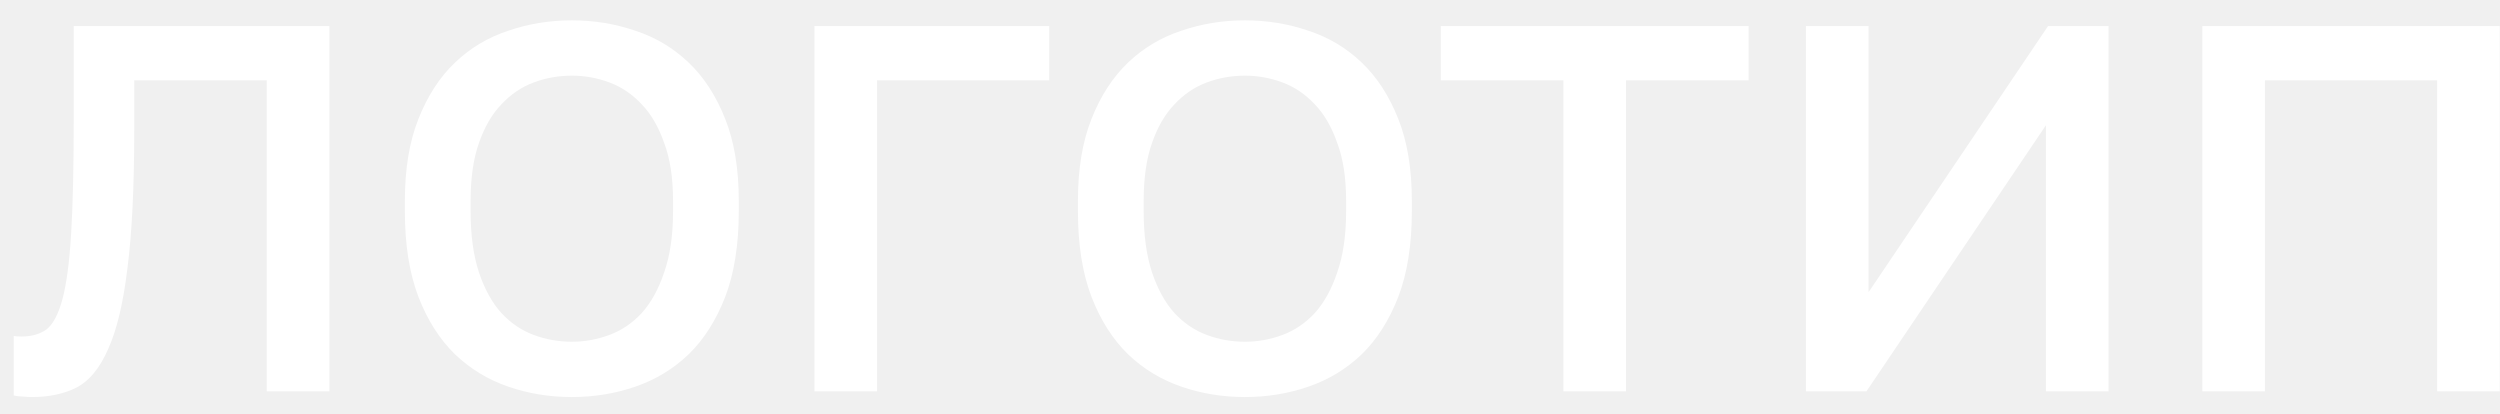
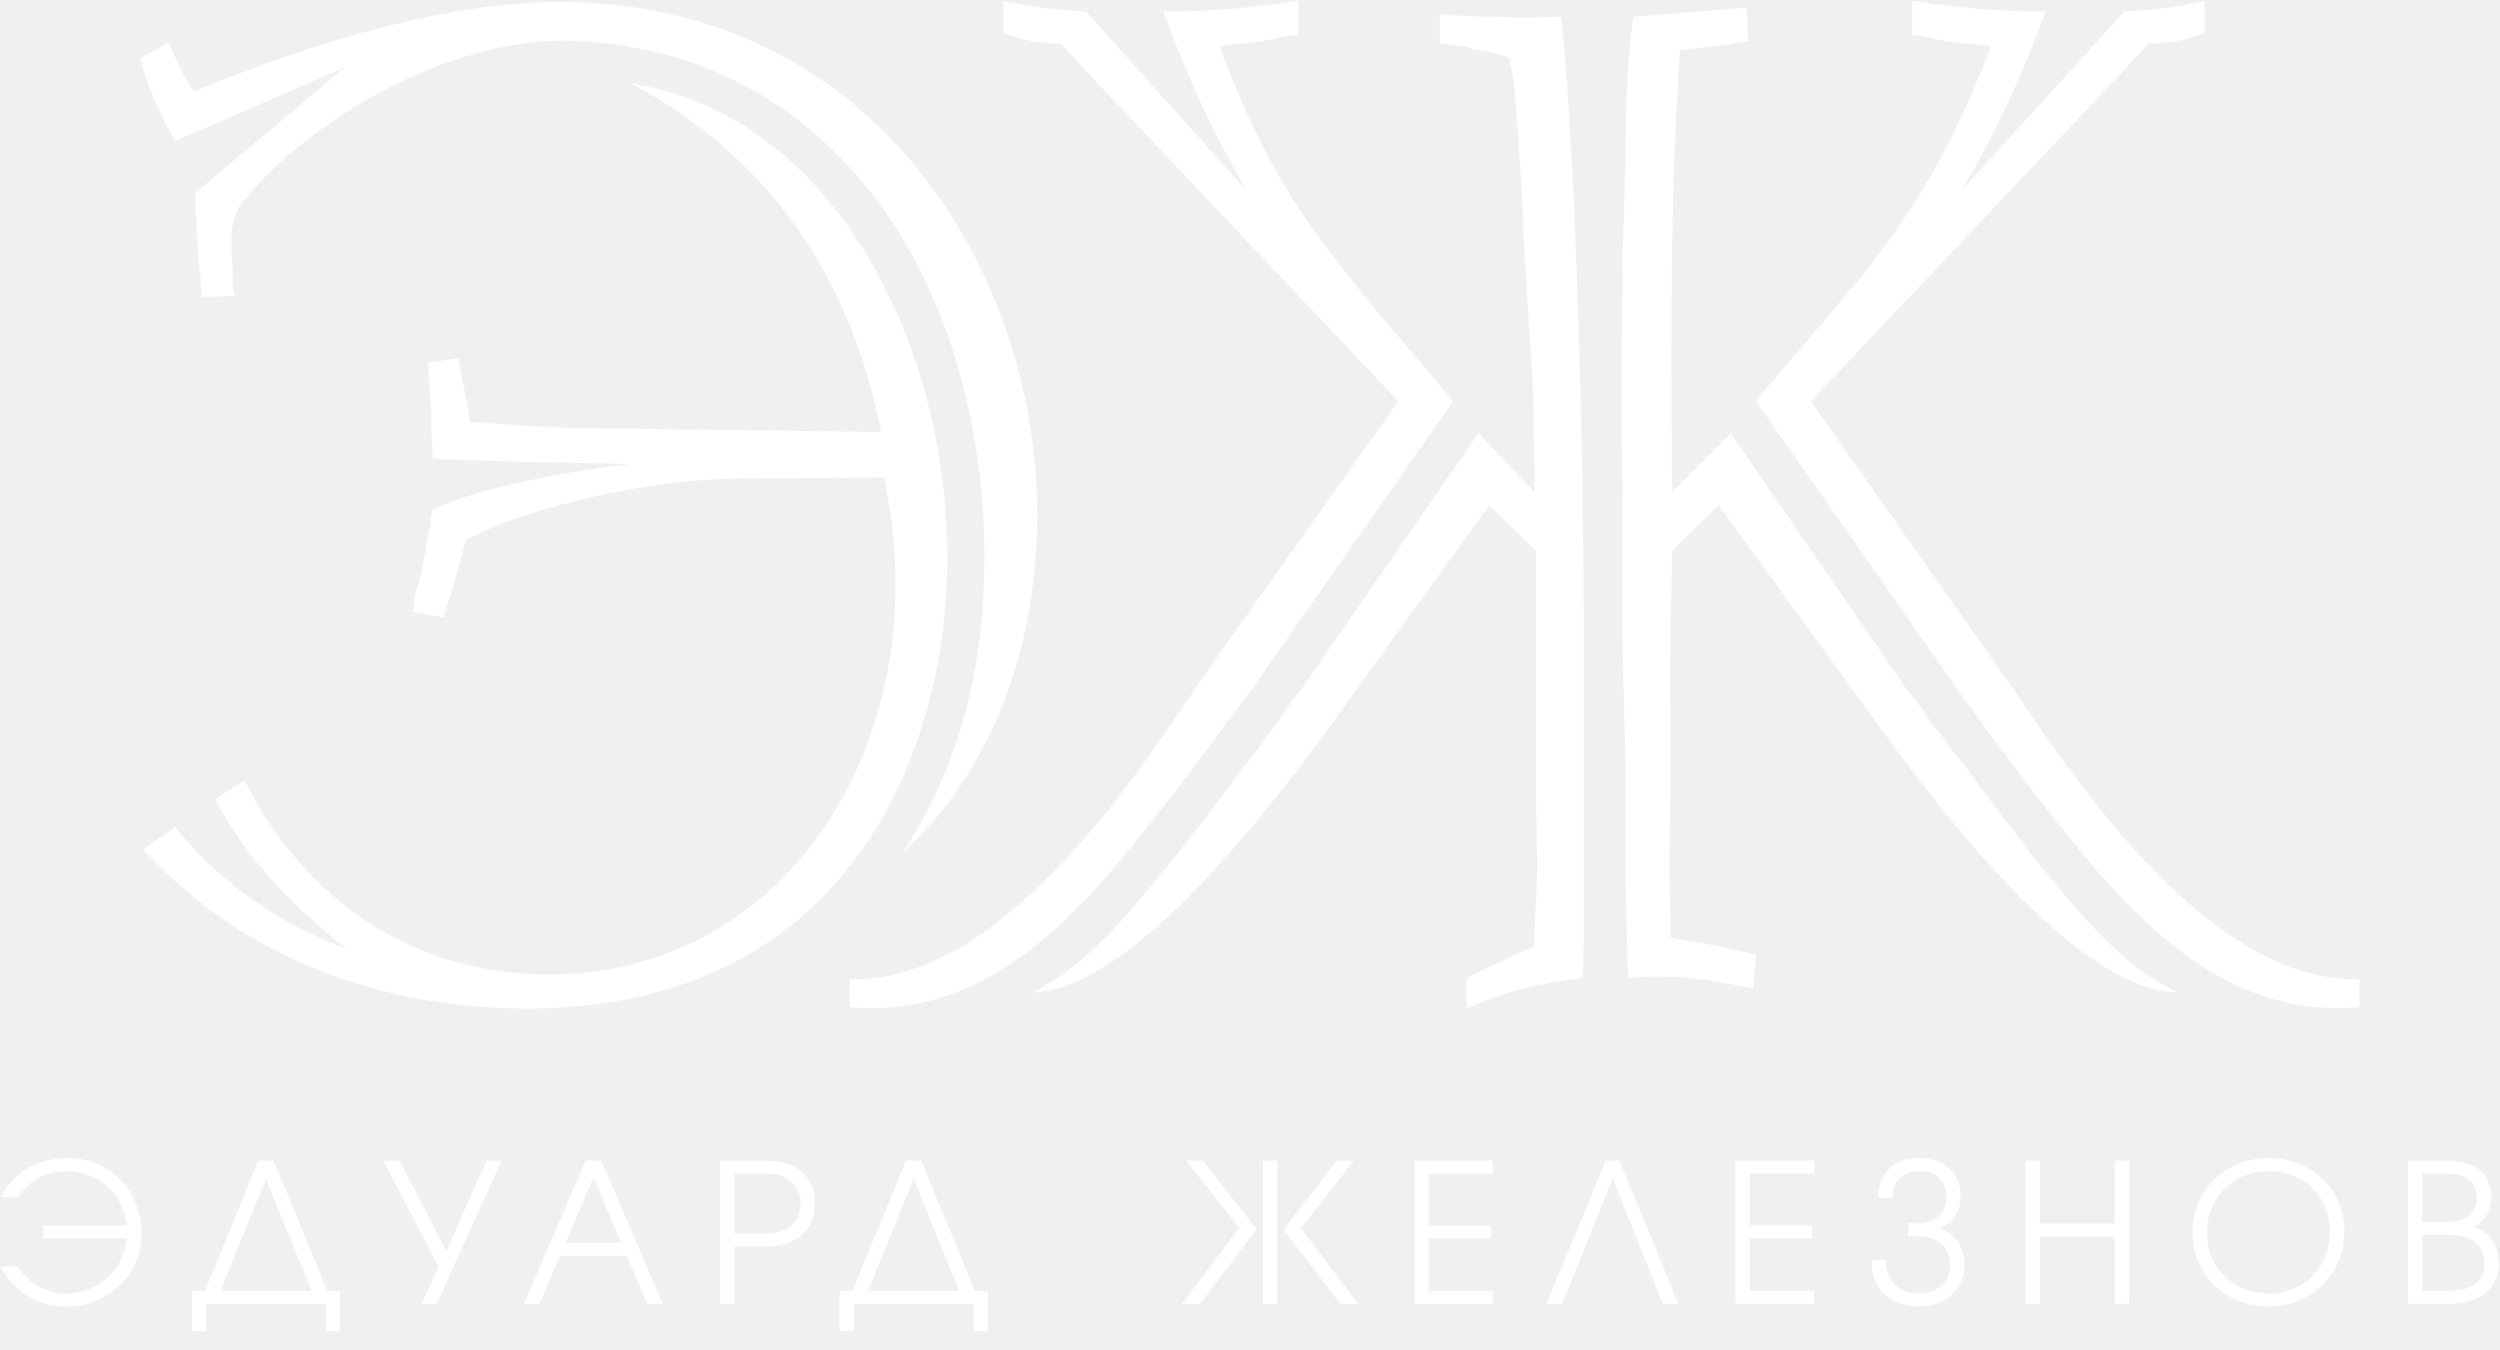
- <svg xmlns="http://www.w3.org/2000/svg" width="115" height="19" viewBox="0 0 115 19" fill="none">
-   <path d="M1.471 18.264C1.343 18.264 1.199 18.256 1.039 18.24C0.895 18.24 0.759 18.224 0.631 18.192V15.456C0.711 15.472 0.831 15.48 0.991 15.48C1.439 15.48 1.815 15.376 2.119 15.168C2.423 14.944 2.671 14.488 2.863 13.8C3.055 13.096 3.191 12.088 3.271 10.776C3.351 9.464 3.391 7.712 3.391 5.52V1.2H15.151V18H12.271V3.696H6.175V6C6.175 8.608 6.071 10.72 5.863 12.336C5.671 13.936 5.375 15.176 4.975 16.056C4.591 16.936 4.103 17.528 3.511 17.832C2.935 18.12 2.255 18.264 1.471 18.264ZM26.304 18.264C25.28 18.264 24.304 18.104 23.376 17.784C22.448 17.464 21.632 16.968 20.928 16.296C20.224 15.608 19.664 14.728 19.248 13.656C18.832 12.568 18.624 11.256 18.624 9.72V9.24C18.624 7.768 18.832 6.512 19.248 5.472C19.664 4.416 20.224 3.552 20.928 2.88C21.632 2.208 22.448 1.72 23.376 1.416C24.304 1.096 25.28 0.936 26.304 0.936C27.328 0.936 28.304 1.096 29.232 1.416C30.16 1.72 30.976 2.208 31.68 2.88C32.384 3.552 32.944 4.416 33.36 5.472C33.776 6.512 33.984 7.768 33.984 9.24V9.72C33.984 11.256 33.776 12.568 33.36 13.656C32.944 14.728 32.384 15.608 31.68 16.296C30.976 16.968 30.16 17.464 29.232 17.784C28.304 18.104 27.328 18.264 26.304 18.264ZM26.304 15.72C26.896 15.72 27.472 15.616 28.032 15.408C28.592 15.2 29.088 14.864 29.52 14.4C29.952 13.92 30.296 13.296 30.552 12.528C30.824 11.76 30.96 10.824 30.96 9.72V9.24C30.96 8.184 30.824 7.296 30.552 6.576C30.296 5.84 29.952 5.248 29.52 4.8C29.088 4.336 28.592 4 28.032 3.792C27.472 3.584 26.896 3.48 26.304 3.48C25.696 3.48 25.112 3.584 24.552 3.792C23.992 4 23.496 4.336 23.064 4.8C22.632 5.248 22.288 5.84 22.032 6.576C21.776 7.296 21.648 8.184 21.648 9.24V9.72C21.648 10.824 21.776 11.76 22.032 12.528C22.288 13.296 22.632 13.92 23.064 14.4C23.496 14.864 23.992 15.2 24.552 15.408C25.112 15.616 25.696 15.72 26.304 15.72ZM37.464 1.2H48.264V3.696H40.344V18H37.464V1.2ZM57.265 18.264C56.241 18.264 55.265 18.104 54.337 17.784C53.409 17.464 52.593 16.968 51.889 16.296C51.185 15.608 50.625 14.728 50.209 13.656C49.793 12.568 49.585 11.256 49.585 9.72V9.24C49.585 7.768 49.793 6.512 50.209 5.472C50.625 4.416 51.185 3.552 51.889 2.88C52.593 2.208 53.409 1.72 54.337 1.416C55.265 1.096 56.241 0.936 57.265 0.936C58.289 0.936 59.265 1.096 60.193 1.416C61.121 1.72 61.937 2.208 62.641 2.88C63.345 3.552 63.905 4.416 64.321 5.472C64.737 6.512 64.945 7.768 64.945 9.24V9.72C64.945 11.256 64.737 12.568 64.321 13.656C63.905 14.728 63.345 15.608 62.641 16.296C61.937 16.968 61.121 17.464 60.193 17.784C59.265 18.104 58.289 18.264 57.265 18.264ZM57.265 15.72C57.857 15.72 58.433 15.616 58.993 15.408C59.553 15.2 60.049 14.864 60.481 14.4C60.913 13.92 61.257 13.296 61.513 12.528C61.785 11.76 61.921 10.824 61.921 9.72V9.24C61.921 8.184 61.785 7.296 61.513 6.576C61.257 5.84 60.913 5.248 60.481 4.8C60.049 4.336 59.553 4 58.993 3.792C58.433 3.584 57.857 3.48 57.265 3.48C56.657 3.48 56.073 3.584 55.513 3.792C54.953 4 54.457 4.336 54.025 4.8C53.593 5.248 53.249 5.84 52.993 6.576C52.737 7.296 52.609 8.184 52.609 9.24V9.72C52.609 10.824 52.737 11.76 52.993 12.528C53.249 13.296 53.593 13.92 54.025 14.4C54.457 14.864 54.953 15.2 55.513 15.408C56.073 15.616 56.657 15.72 57.265 15.72ZM71.916 3.696H66.276V1.2H80.436V3.696H74.796V18H71.916V3.696ZM83.074 1.2H85.954V13.44L94.21 1.2H96.994V18H94.114V5.76L85.858 18H83.074V1.2ZM101.308 1.2H114.988V18H112.108V3.696H104.188V18H101.308V1.2Z" fill="white" />
+ <svg xmlns="http://www.w3.org/2000/svg" width="100" height="54" viewBox="0 0 100 54" fill="none">
+   <g clip-path="url(#clip0_600_22)">
+     <path fill-rule="evenodd" clip-rule="evenodd" d="M0.044 47.888C0.525 46.898 1.482 46.324 2.686 46.324C4.699 46.324 5.662 47.943 5.662 49.278C5.662 51.029 4.327 52.259 2.637 52.259C1.515 52.259 0.558 51.663 0.022 50.662H0.7C1.16 51.4 1.947 51.74 2.637 51.74C3.862 51.74 4.945 50.859 5.071 49.535H1.723V49.015H5.071C4.934 47.806 3.988 46.844 2.68 46.844C1.909 46.844 1.154 47.172 0.728 47.888H0.044ZM13.091 51.641H13.605V53.244H13.036V52.161H8.244V53.244H7.675V51.641H8.195L10.328 46.428H10.952L13.091 51.641ZM12.467 51.641L10.64 47.161L8.813 51.641H12.467ZM17.462 52.161H16.865L17.544 50.662L15.334 46.428H15.985L17.85 50.044L19.464 46.428H20.06L17.462 52.161ZM23.424 46.428H24.064L26.515 52.161H25.897L25.071 50.235H22.401L21.576 52.161H20.957L23.424 46.428ZM24.841 49.715L23.742 47.09L22.626 49.715H24.841ZM28.807 46.428H30.618C32.303 46.428 32.593 47.495 32.593 48.145C32.593 48.999 32.068 49.858 30.618 49.858H29.382V52.161H28.807V46.428ZM29.382 49.338H30.629C31.652 49.338 32.024 48.742 32.024 48.145C32.024 47.533 31.652 46.942 30.629 46.942H29.382V49.338ZM38.993 51.641H39.513V53.244H38.939V52.161H34.152V53.244H33.578V51.641H34.097L36.236 46.428H36.855L38.993 51.641ZM38.375 51.641L36.548 47.161L34.721 51.641H38.375ZM51.089 46.428V52.161H50.514V46.428H51.089ZM47.992 52.161H47.281L49.562 49.114L47.451 46.428H48.129L50.263 49.169L47.992 52.161ZM53.474 46.428H54.157L52.04 49.119L54.327 52.161H53.616L51.346 49.174L53.474 46.428ZM56.57 46.428H59.715V46.942H57.144V49.015H59.633V49.53H57.144V51.641H59.715V52.161H56.57V46.428ZM67.139 52.155H66.51L64.508 47.144L62.484 52.155H61.855L64.234 46.428H64.776L67.139 52.155ZM69.42 46.422H72.566V46.937H69.989V49.01H72.478V49.524H69.989V51.636H72.566V52.155H69.42V46.422ZM76.778 46.318C77.965 46.318 78.43 47.112 78.43 47.861C78.43 48.556 78.009 48.955 77.56 49.152C78.228 49.327 78.583 49.913 78.583 50.596C78.583 51.433 78.003 52.254 76.734 52.254C75.432 52.254 74.803 51.34 74.863 50.399H75.438C75.416 51.067 75.804 51.734 76.734 51.734C77.582 51.734 78.009 51.236 78.009 50.613C78.009 50 77.631 49.447 76.679 49.447H76.335V48.928H76.679C77.637 48.928 77.856 48.304 77.856 47.856C77.856 47.434 77.609 46.838 76.789 46.838C76.034 46.838 75.684 47.363 75.7 47.916H75.126C75.104 47.117 75.607 46.318 76.778 46.318ZM81.023 46.422H81.597V48.944H84.595V46.422H85.17V52.15H84.595V49.464H81.597V52.15H81.023V46.422ZM93.775 49.261C93.775 50.979 92.445 52.259 90.739 52.259C89.048 52.259 87.702 51.029 87.702 49.305C87.702 47.587 89.037 46.324 90.739 46.324C92.451 46.324 93.775 47.555 93.775 49.261ZM93.2 49.261C93.2 47.834 92.128 46.844 90.749 46.844C89.344 46.844 88.277 47.883 88.277 49.305C88.277 50.749 89.365 51.74 90.749 51.74C92.139 51.74 93.2 50.695 93.2 49.261ZM96.318 46.422H97.752C98.348 46.422 99.65 46.493 99.65 47.938C99.65 48.556 99.261 48.895 98.961 49.081C99.672 49.289 99.956 49.94 99.956 50.536C99.956 50.99 99.765 52.155 97.888 52.155H96.318V46.422ZM97.888 51.636C98.424 51.636 99.376 51.543 99.376 50.547C99.376 49.502 98.457 49.398 97.888 49.398H96.893V51.636H97.888ZM97.746 48.879C98.228 48.879 99.07 48.797 99.07 47.91C99.07 46.969 98.167 46.942 97.746 46.942H96.887V48.879H97.746Z" fill="white" />
+     <path d="M8.074 11.887C8.074 11.723 8.02 11.51 8.02 11.247C8.02 10.87 7.916 10.443 7.916 10.071C7.916 9.644 7.861 9.267 7.861 8.895C7.806 8.468 7.806 8.096 7.806 7.719L13.786 2.702L7.008 5.64C6.417 4.623 5.832 3.342 5.618 2.33L6.74 1.69C7.166 2.702 7.538 3.397 7.752 3.665C16.083 0.191 21.045 0.033 22.861 0.088C35.087 0.356 41.603 10.979 41.493 20.908C41.335 28.972 37.385 32.976 36.105 34.097C37.867 31.428 39.573 27.473 39.36 21.231C38.879 10.016 32.527 2.008 22.971 1.636C17.79 1.422 11.969 5.104 9.568 8.255C9.251 8.895 9.251 9.322 9.251 10.016C9.3 10.388 9.3 10.711 9.3 11.083C9.3 11.351 9.3 11.565 9.409 11.833L8.074 11.887ZM17.735 24.699L16.51 24.486C16.565 24.272 16.565 24.004 16.614 23.736C16.774 23.31 16.882 22.883 16.936 22.456C17.046 21.975 17.095 21.499 17.205 21.067C17.205 20.804 17.259 20.591 17.308 20.378C19.234 19.469 22.861 18.829 25.263 18.561C19.606 18.452 18.271 18.397 17.308 18.348C17.308 17.866 17.259 17.494 17.259 17.117C17.259 16.745 17.259 16.373 17.205 15.996C17.205 15.569 17.15 14.874 17.095 14.502L18.326 14.344C18.326 14.612 18.594 15.41 18.807 16.904C18.966 16.904 19.179 16.904 19.338 16.904C19.765 16.958 20.301 16.958 20.728 17.013C21.154 17.068 21.636 17.068 22.062 17.068C22.38 17.117 22.648 17.117 22.861 17.117L35.246 17.281C34.289 12.369 31.723 6.816 25.263 3.342C34.447 4.787 39.147 16.422 37.599 26.034C36.368 33.348 31.723 40.29 21.154 40.345C17.899 40.345 11.061 39.754 5.728 33.988L7.008 33.08C8.02 34.365 10.208 36.603 13.84 37.938C10.476 35.268 9.196 33.135 8.611 31.958L9.781 31.214C11.012 33.72 14.322 38.528 21.1 38.955C31.242 39.541 37.653 29.666 35.356 19.092L29.48 19.147C26.171 19.147 21.045 20.268 18.643 21.603C18.326 22.67 18.113 23.578 17.735 24.699ZM60.471 38.26C60.635 38.151 60.903 38.047 61.165 37.938C61.22 37.938 61.275 37.888 61.379 37.834C61.379 37.298 61.379 36.816 61.433 36.286C61.543 34.524 61.433 32.708 61.433 30.892C61.433 29.076 61.433 27.155 61.433 25.339C61.433 24.218 61.433 23.151 61.433 22.029L59.568 20.213L53.37 28.813C46.007 39.01 42.587 39.65 41.307 39.699C43.228 38.687 44.458 37.462 47.128 34.097C48.036 32.976 48.835 31.909 49.688 30.733C50.06 30.306 50.438 29.825 50.755 29.343C50.968 29.076 51.236 28.649 51.45 28.381C51.608 28.167 51.772 27.905 51.931 27.741L59.136 17.33L61.379 19.683C61.379 18.348 61.329 17.013 61.329 15.733C61.22 13.649 61.061 11.674 60.952 9.59C60.903 7.615 60.739 5.585 60.58 3.556C60.525 3.129 60.471 2.702 60.367 2.33C59.885 2.117 59.513 2.062 58.922 1.958C58.66 1.849 58.392 1.849 58.124 1.794C57.91 1.794 57.801 1.745 57.587 1.745V0.569C58.818 0.673 59.781 0.673 59.995 0.673C61.061 0.728 62.128 0.673 62.451 0.673C63.091 6.92 63.353 19.201 63.353 25.717C63.353 27.584 63.353 29.451 63.353 31.318C63.353 33.029 63.353 34.737 63.353 36.444C63.353 37.298 63.353 38.206 63.304 39.114C61.592 39.327 60.208 39.65 58.66 40.345V39.114C59.19 38.846 59.781 38.583 60.471 38.26ZM71.953 14.021C72.752 13.113 73.55 12.101 74.409 11.138C76.22 8.791 77.877 6.493 79.639 1.849C79.371 1.794 79.103 1.794 78.84 1.745C78.463 1.745 78.145 1.69 77.768 1.636C77.451 1.581 77.183 1.477 76.756 1.422C76.652 1.422 76.543 1.422 76.488 1.368V0.033C79.267 0.46 80.919 0.46 81.827 0.46C80.492 4.092 79.054 6.652 78.463 7.615L84.978 0.46C85.99 0.41 87.062 0.301 88.184 0.033V1.318C87.434 1.636 86.685 1.745 85.941 1.745L84.606 3.184L72.434 16.05L80.175 27.051C82.418 30.252 88.02 39.327 94.376 39.169V40.29C89.141 40.717 85.618 37.194 81.882 32.385C81.083 31.373 80.334 30.306 79.535 29.289C79.158 28.758 78.786 28.222 78.414 27.741L70.241 16.05C70.777 15.356 71.362 14.716 71.953 14.021ZM69.923 1.636C69.338 1.745 68.643 1.849 67.199 2.008C66.827 7.56 66.827 12.418 66.882 19.683L69.229 17.33L76.384 27.741C76.597 27.905 76.701 28.167 76.915 28.381C77.079 28.649 77.341 29.076 77.609 29.343C77.932 29.825 78.304 30.306 78.676 30.733C79.48 31.909 80.388 32.976 81.187 34.097C83.911 37.462 85.088 38.687 87.112 39.699C85.728 39.65 82.308 39.01 74.995 28.813L68.747 20.213L66.882 22.029C66.882 22.992 66.827 24.004 66.827 25.022C66.772 26.833 66.827 28.758 66.827 30.574C66.827 31.958 66.772 33.348 66.772 34.737C66.772 35.7 66.827 36.554 66.827 37.511C67.095 37.566 68.961 37.834 70.241 38.206L70.137 39.541C68.266 39.169 66.986 38.955 65.12 39.114C65.066 37.62 65.066 36.176 65.011 34.683C65.011 33.348 65.011 32.068 65.011 30.733C65.011 28.917 64.901 27.101 64.901 25.285C64.901 23.687 64.901 22.029 64.901 20.427C64.901 18.988 64.852 17.44 64.852 15.996C64.852 13.966 64.901 11.942 64.901 10.016C65.011 7.938 65.011 5.853 65.066 3.824C65.12 2.757 65.17 1.69 65.334 0.673C68.003 0.46 69.229 0.356 69.869 0.301L69.923 1.636ZM49.956 27.741C49.584 28.222 49.158 28.758 48.78 29.289C48.036 30.306 47.287 31.373 46.433 32.385C42.752 37.194 39.223 40.717 33.993 40.29V39.169C40.345 39.327 45.952 30.252 48.14 27.051L55.935 16.05L43.764 3.184L42.429 1.745C41.679 1.745 40.881 1.636 40.131 1.318V0.033C41.307 0.301 42.374 0.41 43.441 0.46L49.852 7.615C49.316 6.652 47.823 4.092 46.543 0.46C47.396 0.46 49.103 0.46 51.931 0.033V1.368C51.827 1.422 51.663 1.422 51.559 1.422C51.187 1.477 50.864 1.581 50.542 1.636C50.17 1.69 49.852 1.745 49.475 1.745C49.207 1.794 48.993 1.794 48.78 1.849C50.492 6.493 52.144 8.791 54.015 11.138C54.759 12.101 55.618 13.113 56.417 14.021C57.002 14.716 57.538 15.356 58.124 16.05L49.956 27.741Z" fill="white" />
+   </g>
+   <defs>
+     <clipPath id="clip0_600_22">
+       <rect width="100" height="53.282" fill="white" />
+     </clipPath>
+   </defs>
</svg>
